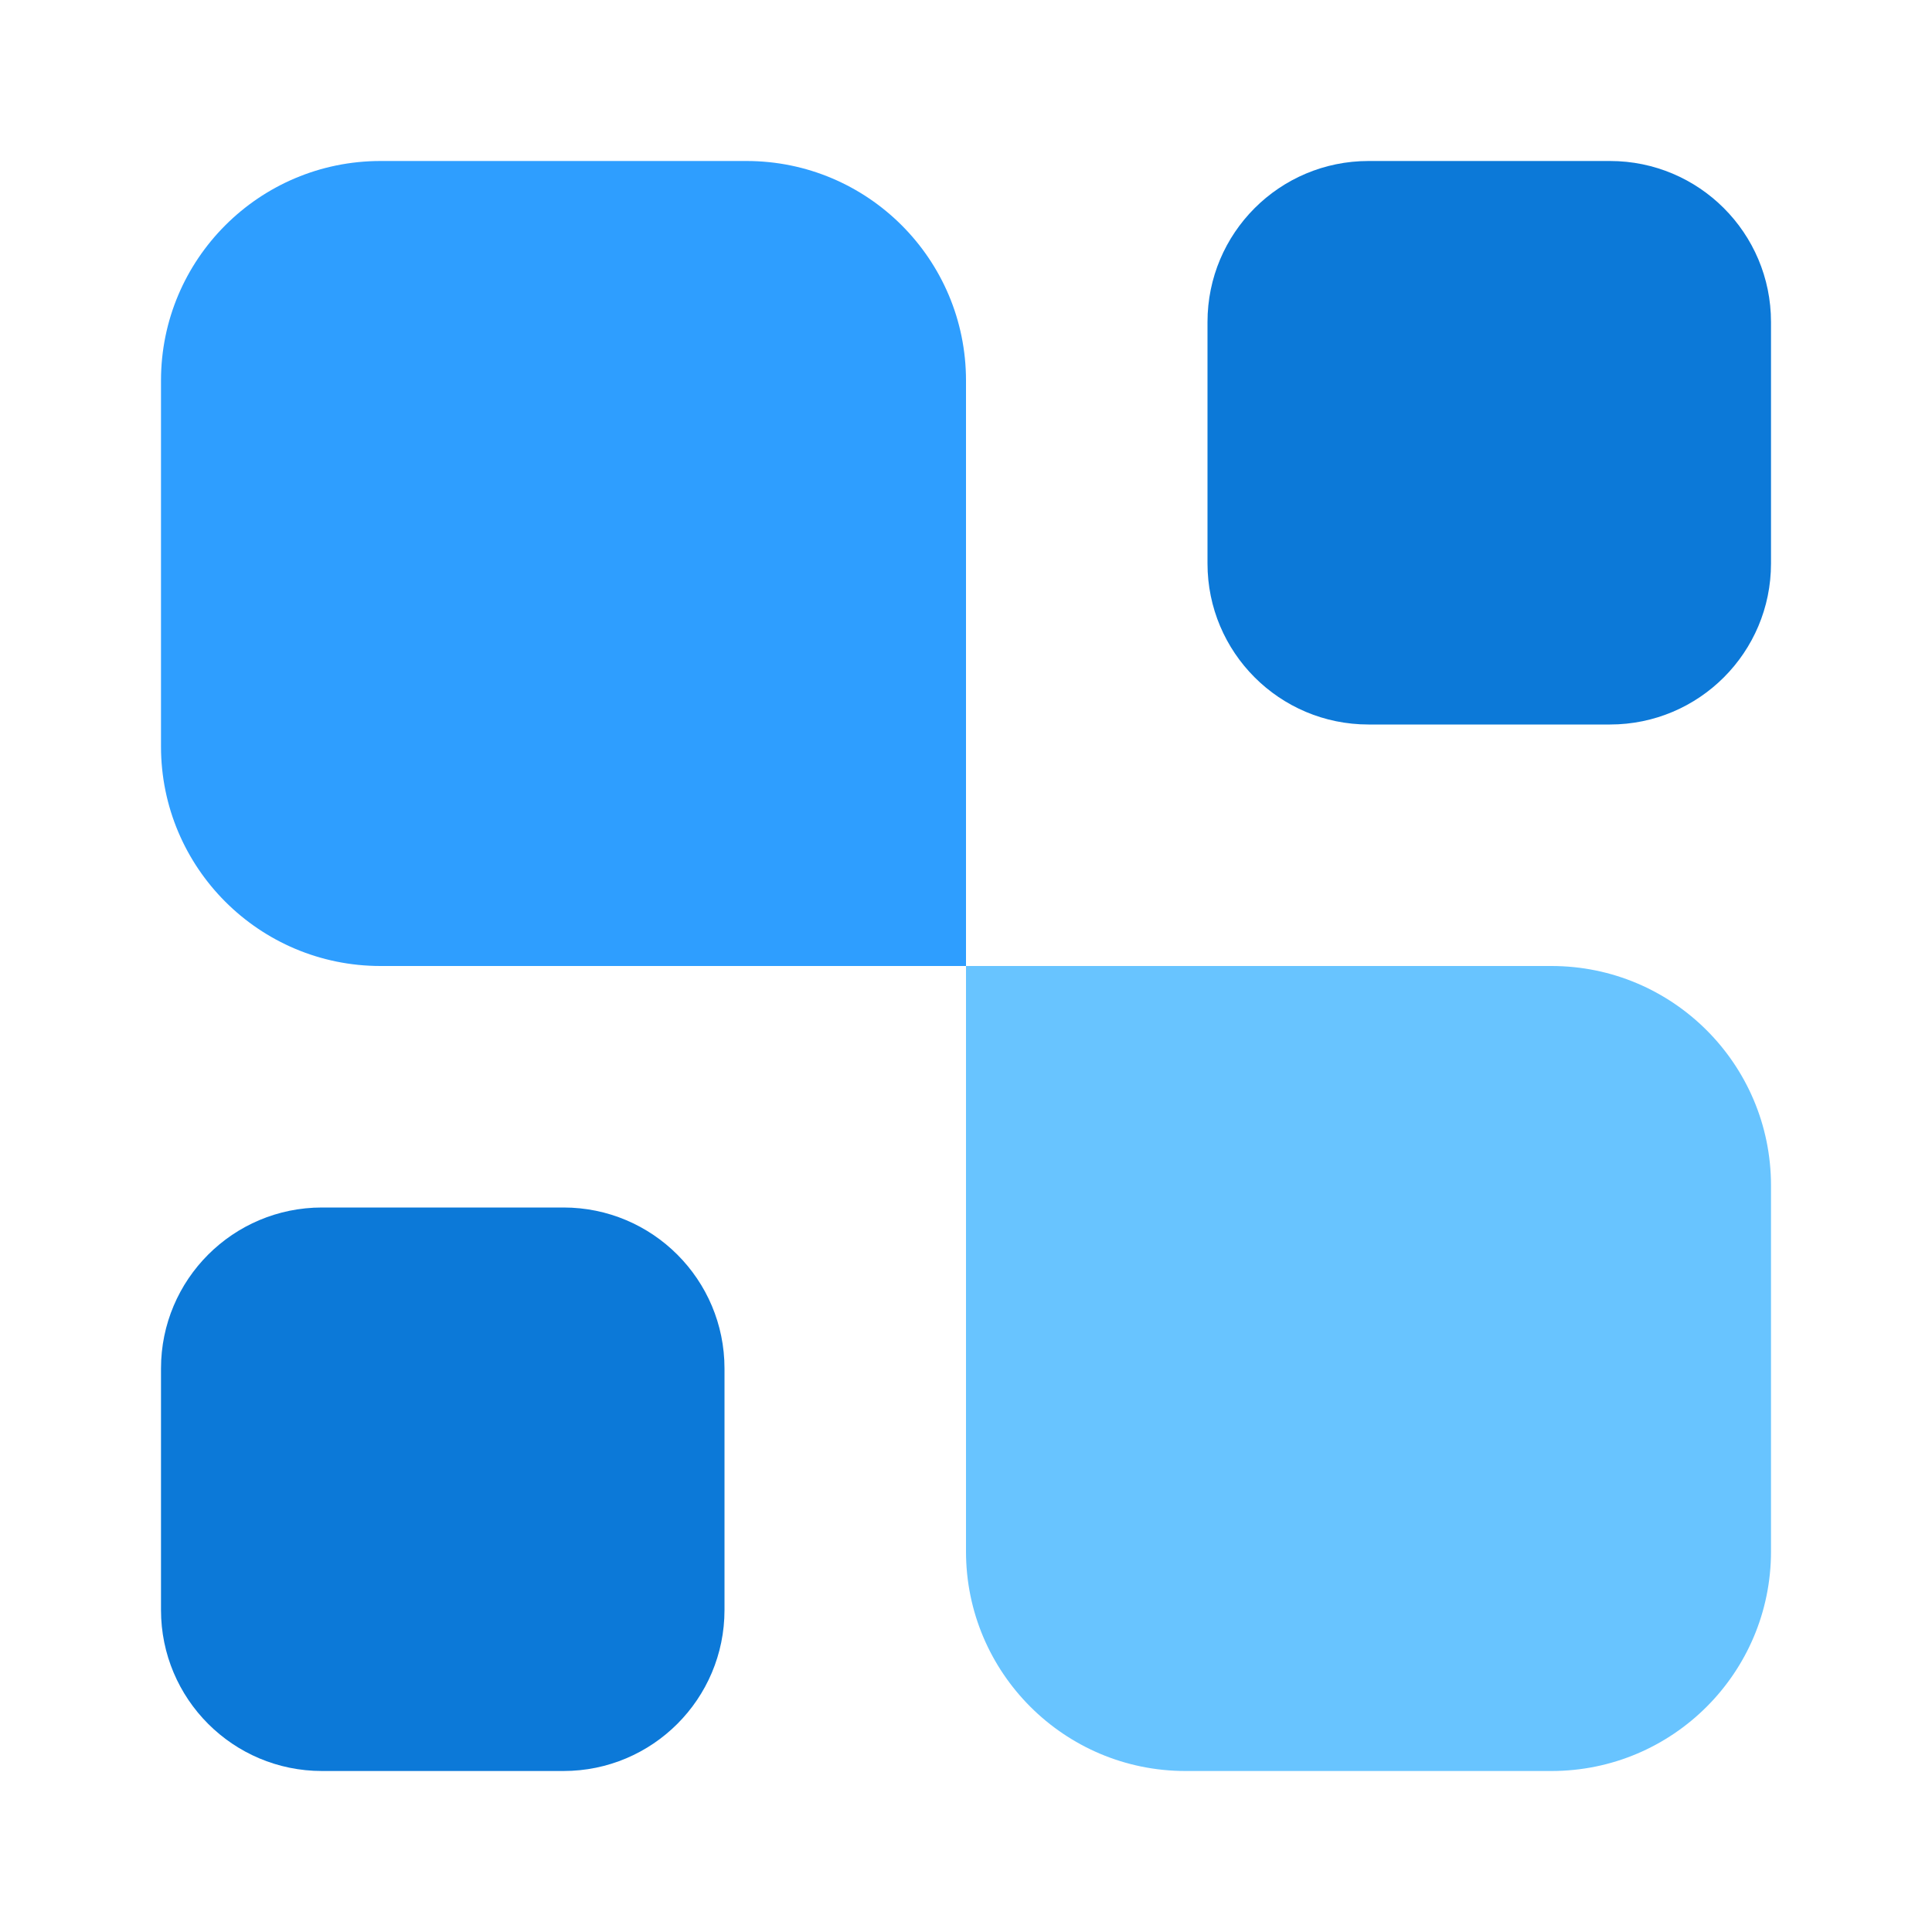
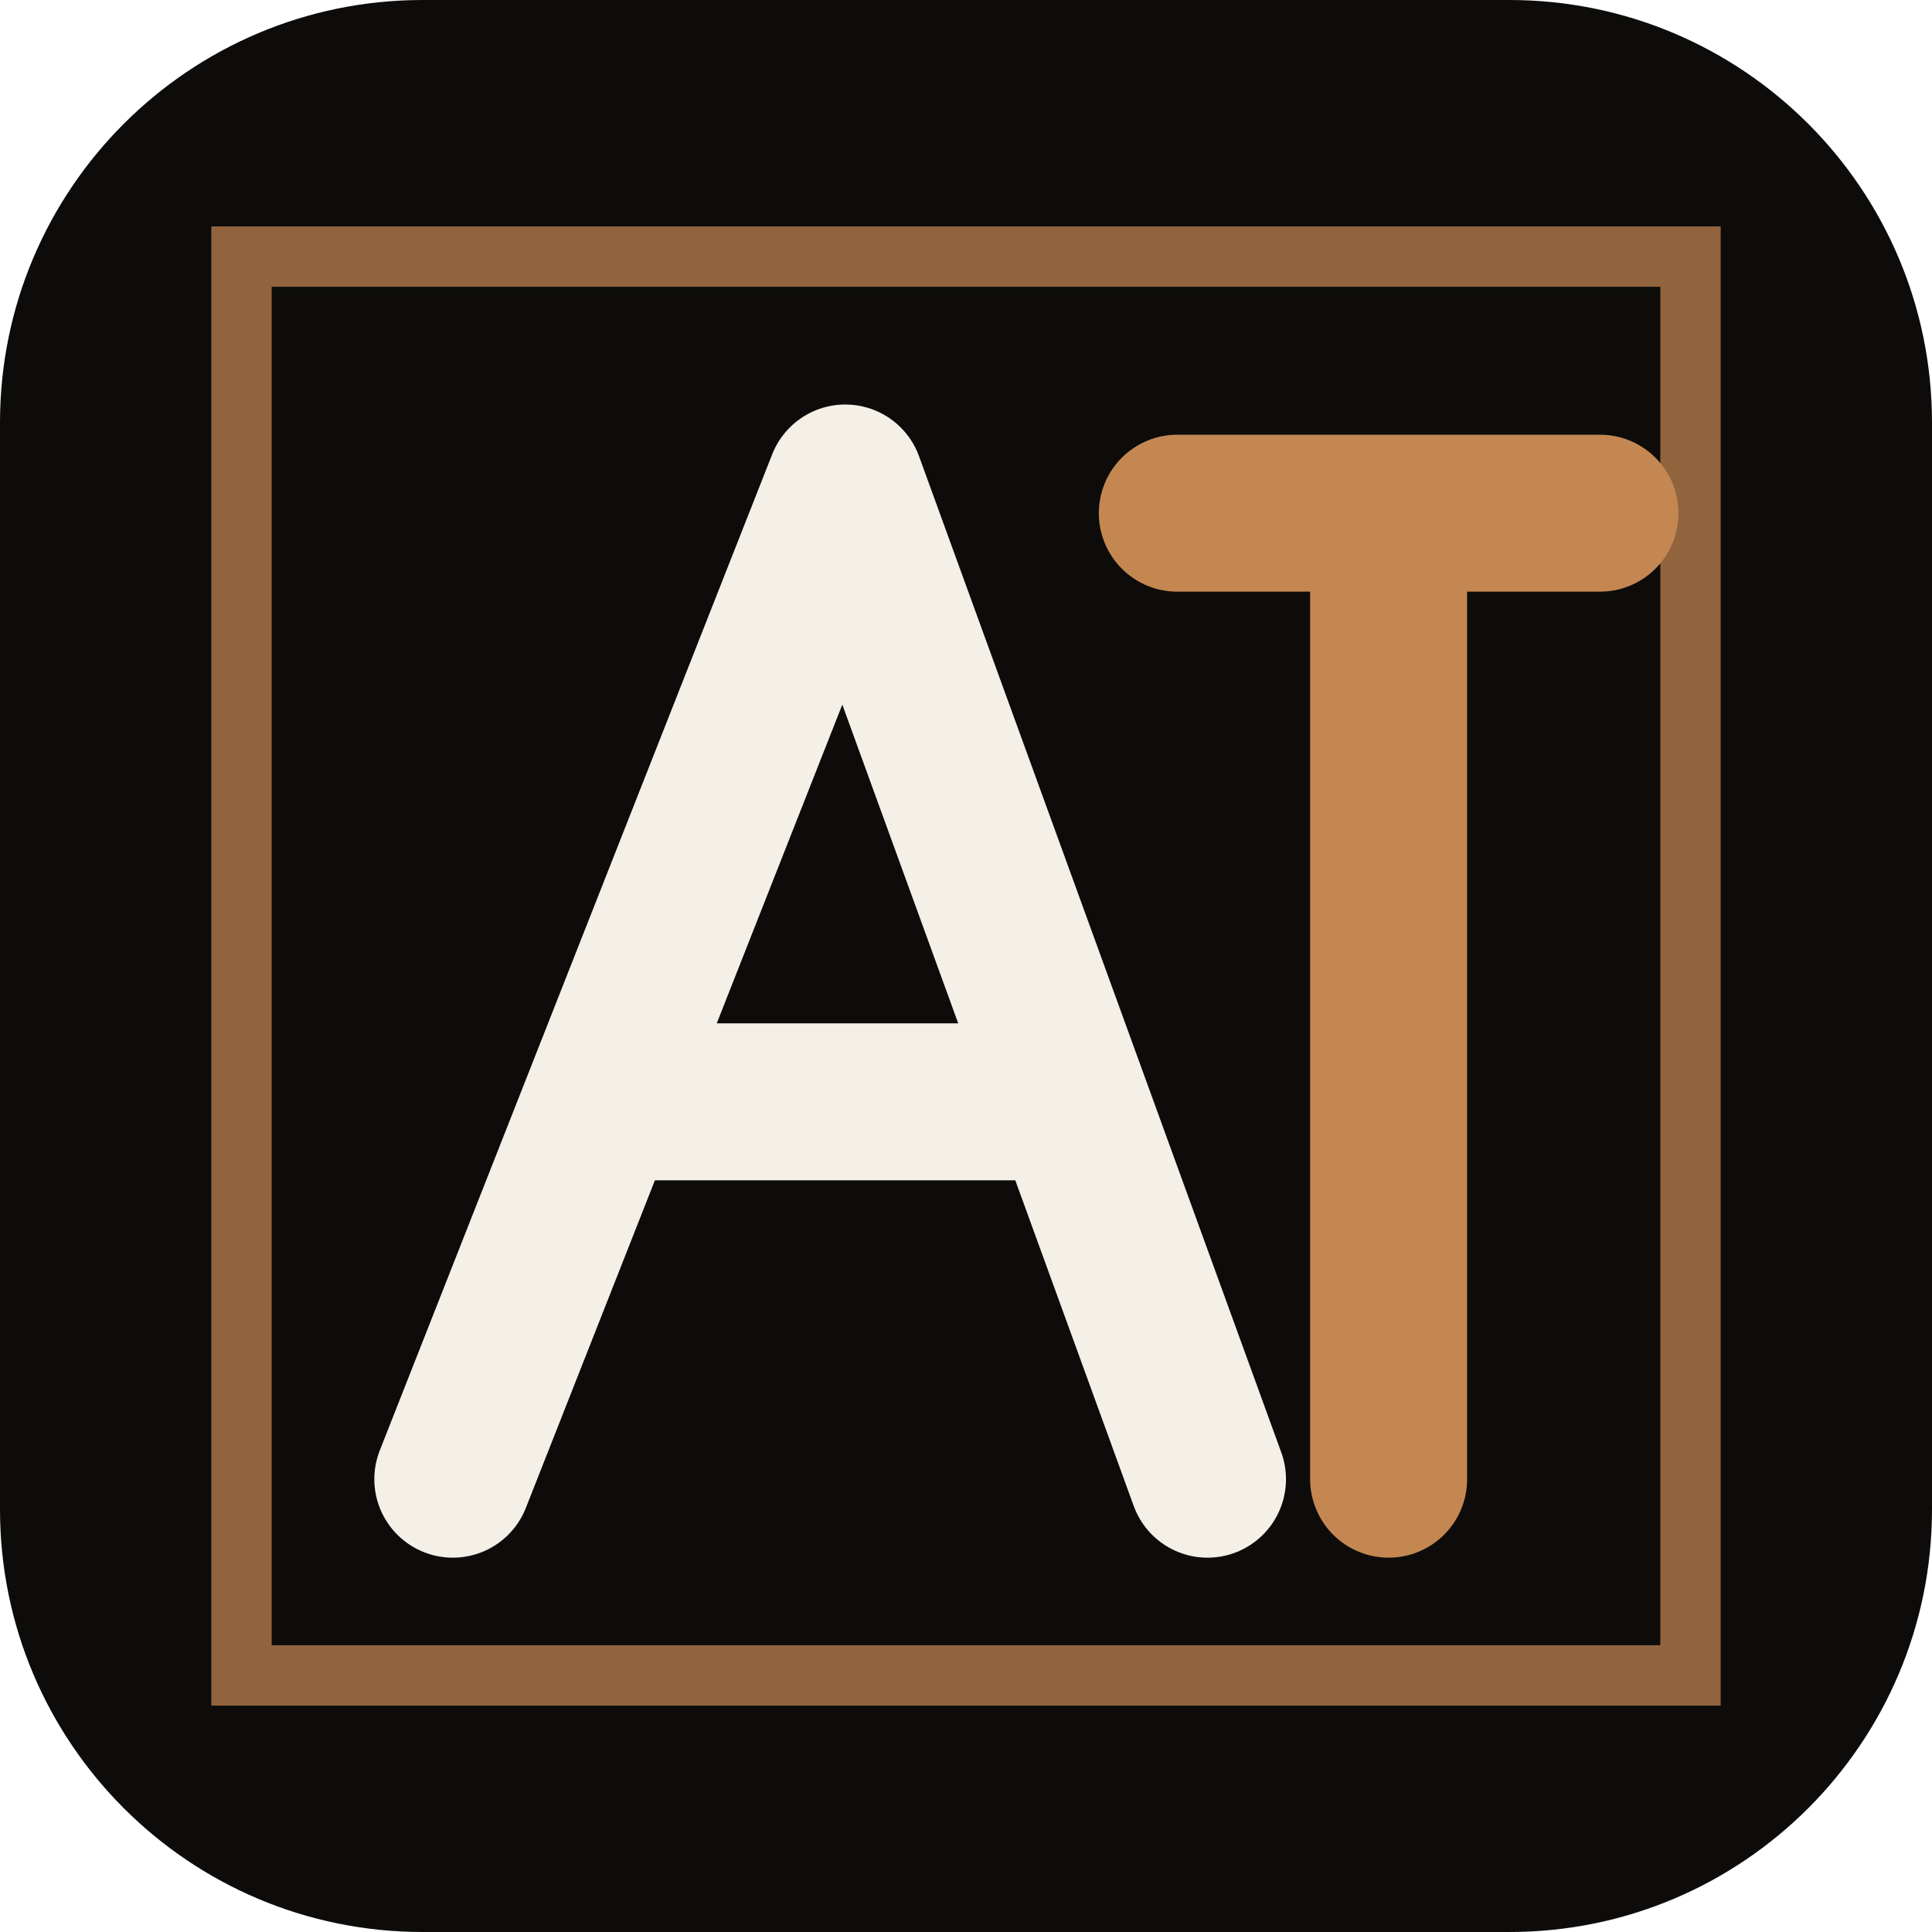
- <svg xmlns="http://www.w3.org/2000/svg" width="24" height="24" viewBox="0 0 24 24" fill="none">
-   <path d="M22 19.273C22 20.779 20.779 22 19.273 22H14.727C13.221 22 12 20.779 12 19.273V12H19.273C20.779 12 22 13.221 22 14.727V19.273Z" fill="#68C4FF" />
-   <path d="M20 2C21.105 2 22 2.895 22 4V7C22 8.105 21.105 9 20 9H17C15.895 9 15 8.105 15 7V4C15 2.895 15.895 2 17 2H20Z" fill="#0C79D8" />
-   <path d="M7 15C8.105 15 9 15.895 9 17V20C9 21.105 8.105 22 7 22H4C2.895 22 2 21.105 2 20V17C2 15.895 2.895 15 4 15H7Z" fill="#0C79D8" />
-   <path d="M12 12H4.727C3.221 12 2 10.779 2 9.273V4.727C2 3.221 3.221 2 4.727 2H9.273C10.779 2 12 3.221 12 4.727V12Z" fill="#2E9EFF" />
+ <svg xmlns="http://www.w3.org/2000/svg" width="64" height="64" viewBox="0 0 64 64" role="img" aria-label="Aleksandar Tomovski monogram">
+   <rect width="64" height="64" rx="14" fill="#0d0c0a" />
+   <path d="M8 8.5H56V55.5H8V8.5Z" fill="none" stroke="#c48752" stroke-opacity=".72" stroke-width="2" />
+   <path d="M15 49L28 16L40 49M21.5 36.5H34.5" fill="none" stroke="#f4efe7" stroke-linecap="round" stroke-linejoin="round" stroke-width="5.2" />
+   <path d="M39 17H53M46 17V49" fill="none" stroke="#c48752" stroke-linecap="round" stroke-width="5.2" />
</svg>
